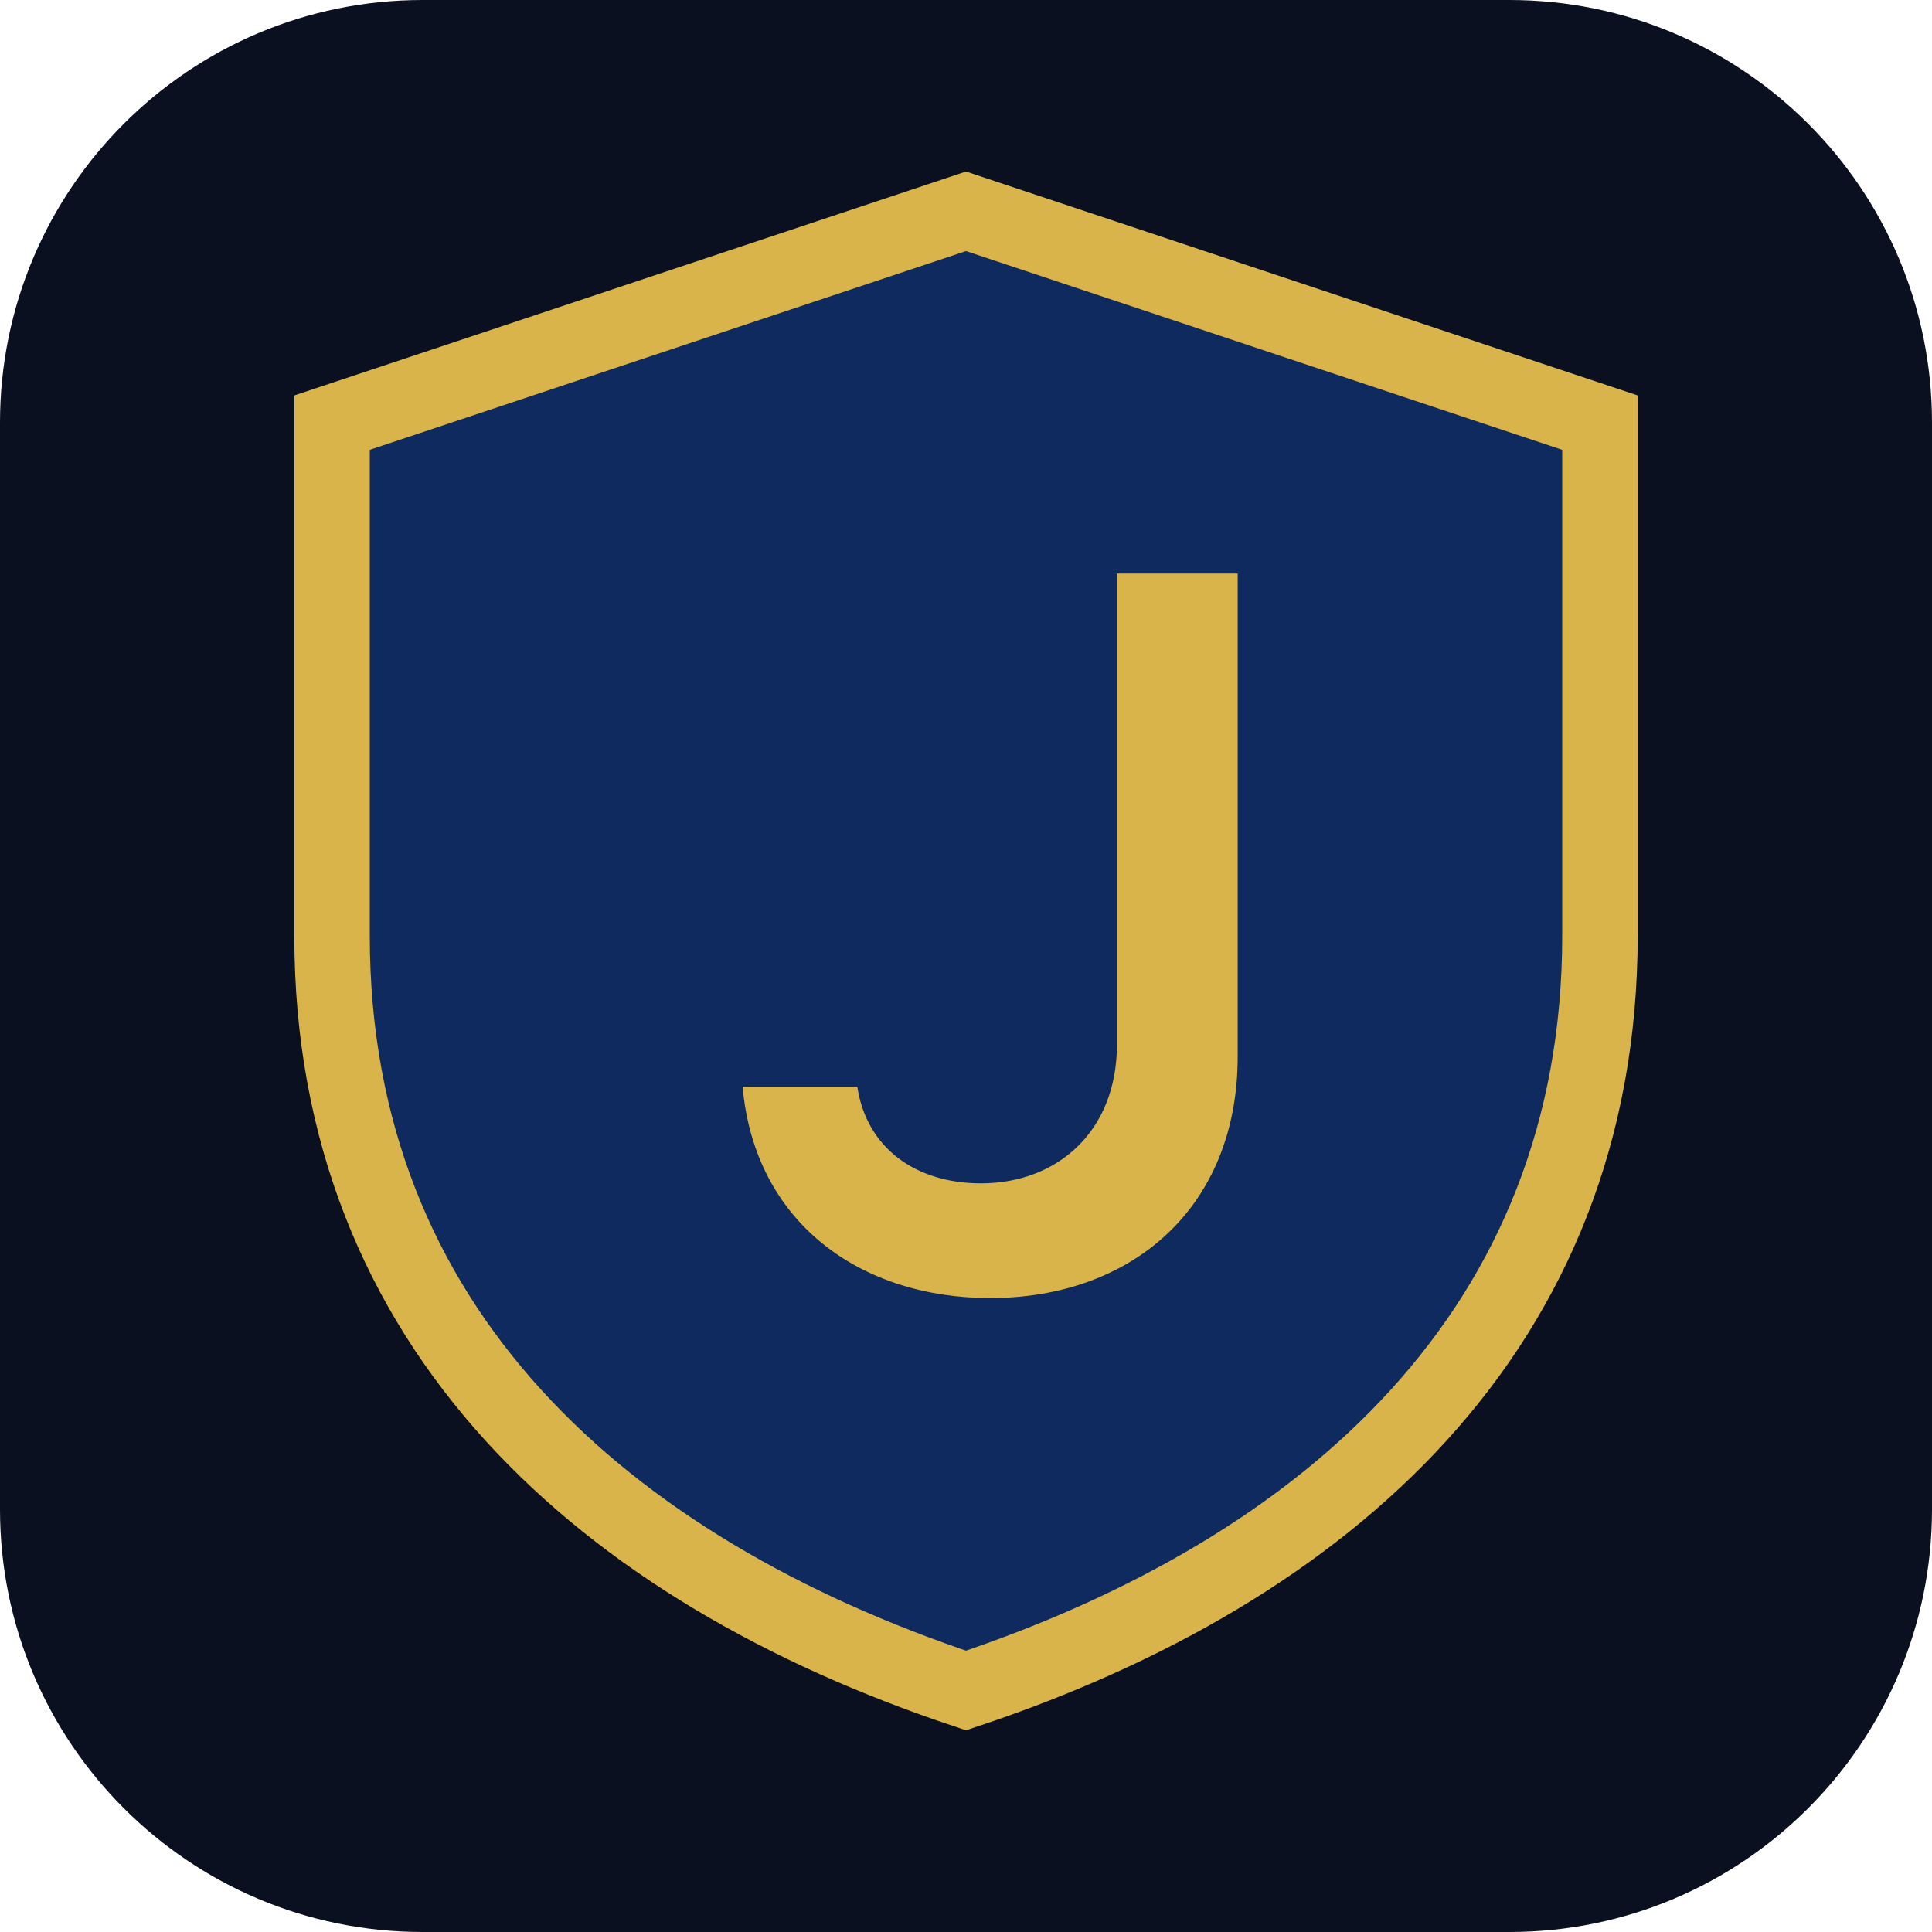
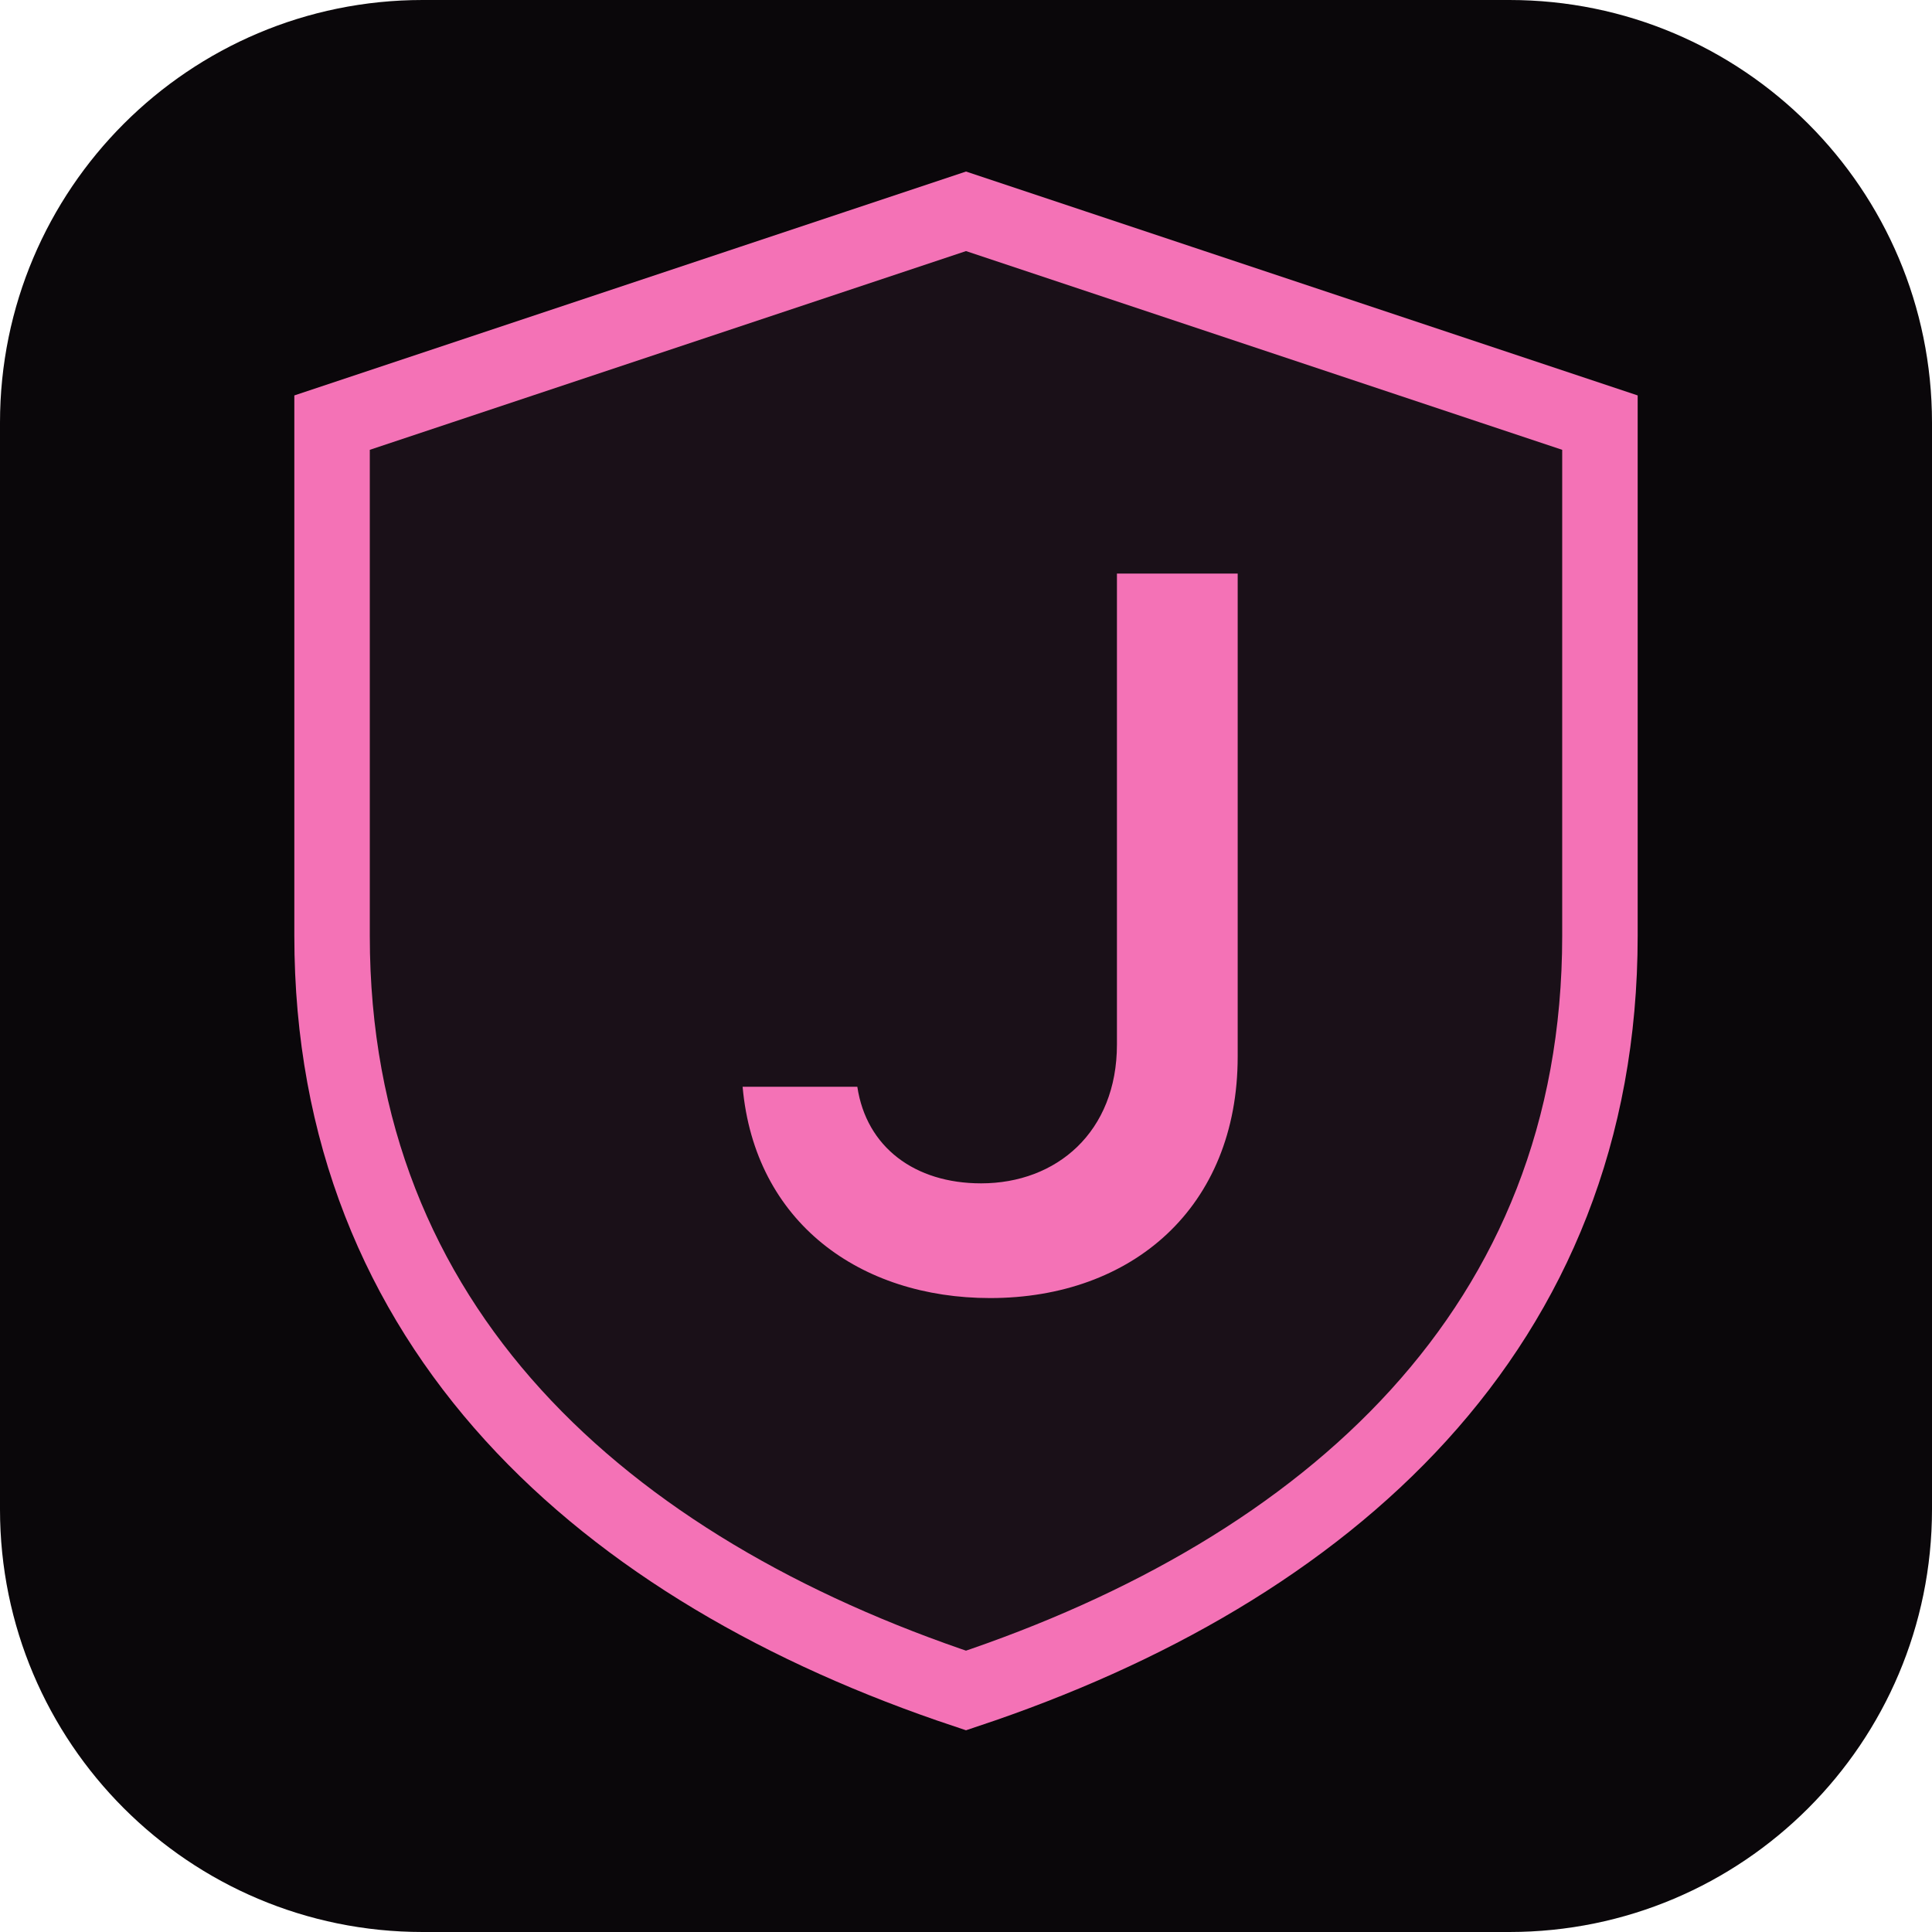
<svg xmlns="http://www.w3.org/2000/svg" width="64" height="64" viewBox="0 0 64 64" fill="none">
-   <rect width="64" height="64" rx="14" fill="#0a1020" />
-   <path d="M32 7 53 14V31C53 44 44 52 32 56C20 52 11 44 11 31V14L32 7Z" fill="#0e2a5e" stroke="#d8b44a" stroke-width="2.5" />
-   <path d="M37 19H41V35C41 40 37.5 43 32.8 43C28.5 43 25 40.5 24.6 36H28.4C28.7 38 30.3 39.2 32.5 39.2C35 39.2 37 37.5 37 34.6V19Z" fill="#d8b44a" />
+   <rect width="64" height="64" rx="14" fill="#0a070a" />
+   <path d="M32 7 53 14V31C53 44 44 52 32 56C20 52 11 44 11 31V14L32 7Z" fill="#1a1018" stroke="#f472b6" stroke-width="2.5" />
+   <path d="M37 19H41V35C41 40 37.5 43 32.8 43C28.5 43 25 40.5 24.6 36H28.4C28.7 38 30.3 39.2 32.5 39.2C35 39.2 37 37.5 37 34.6V19Z" fill="#f472b6" />
</svg>
